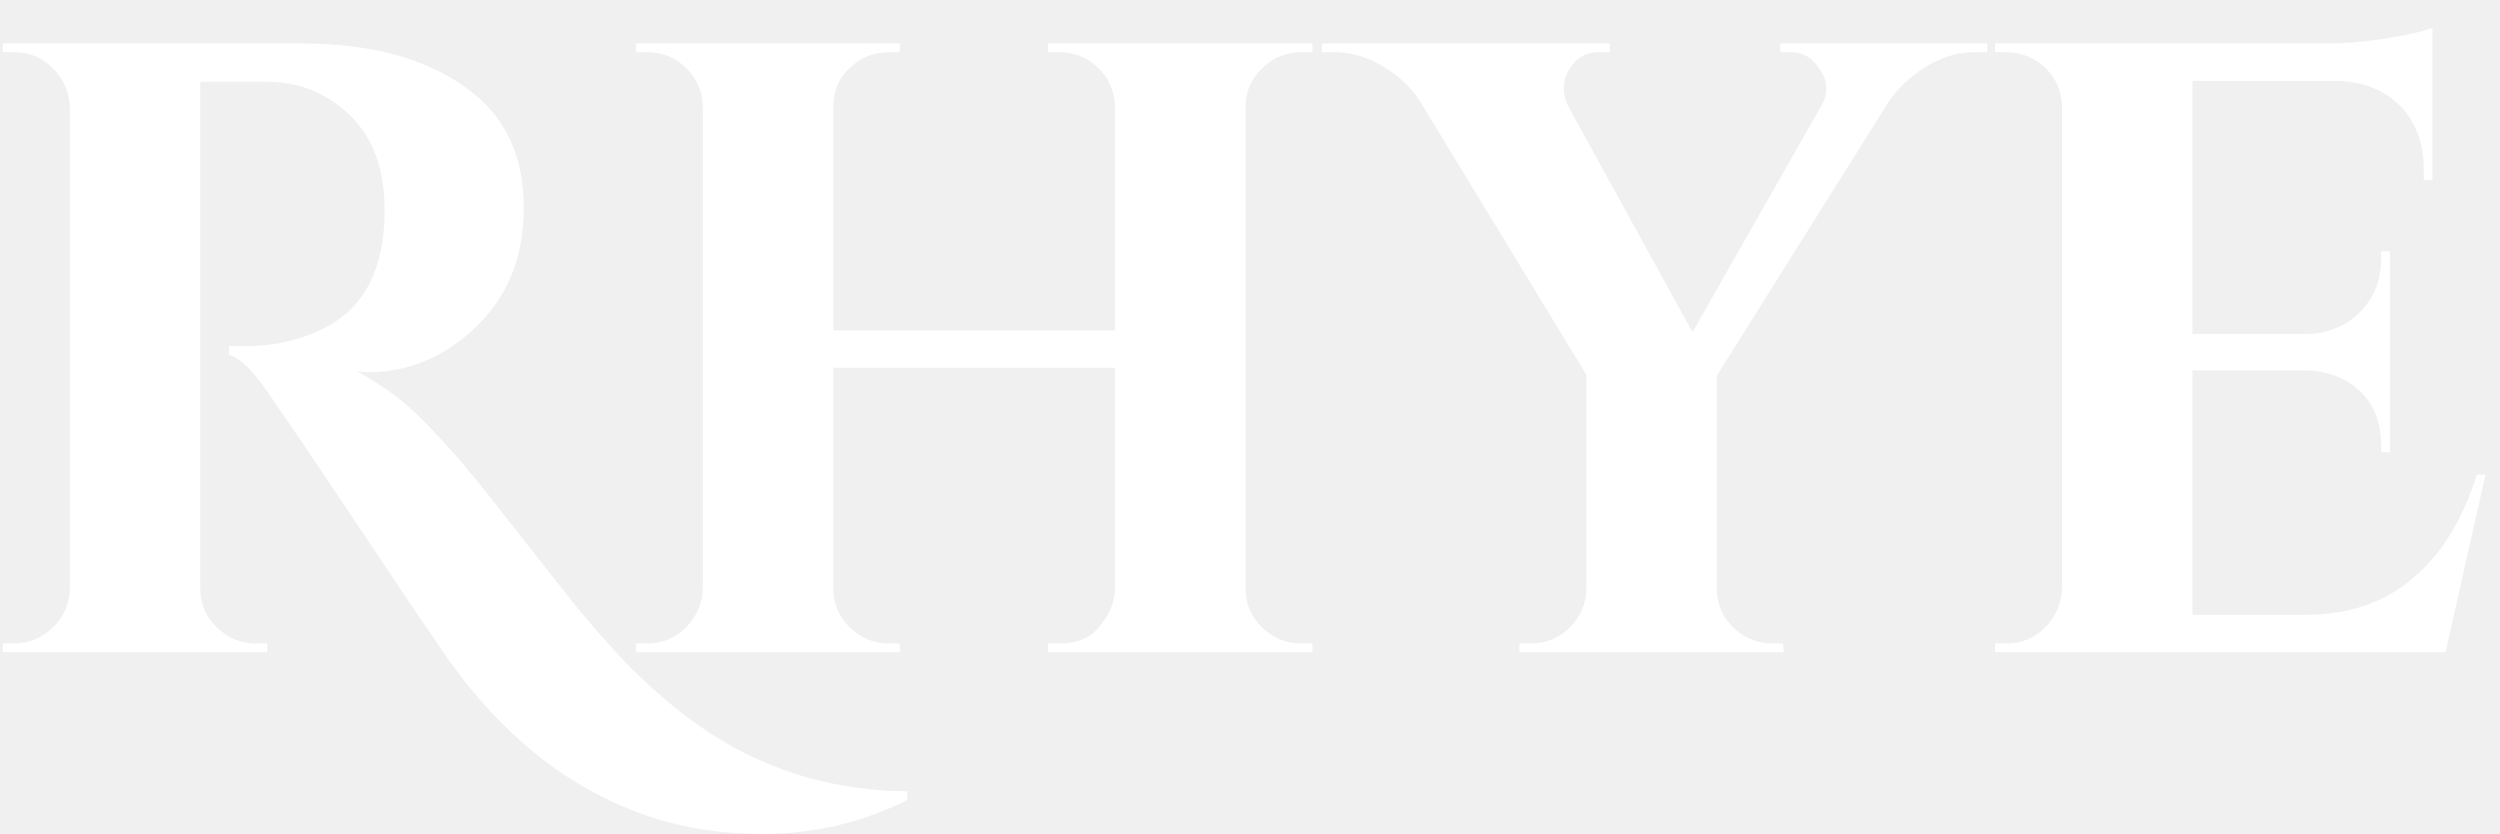
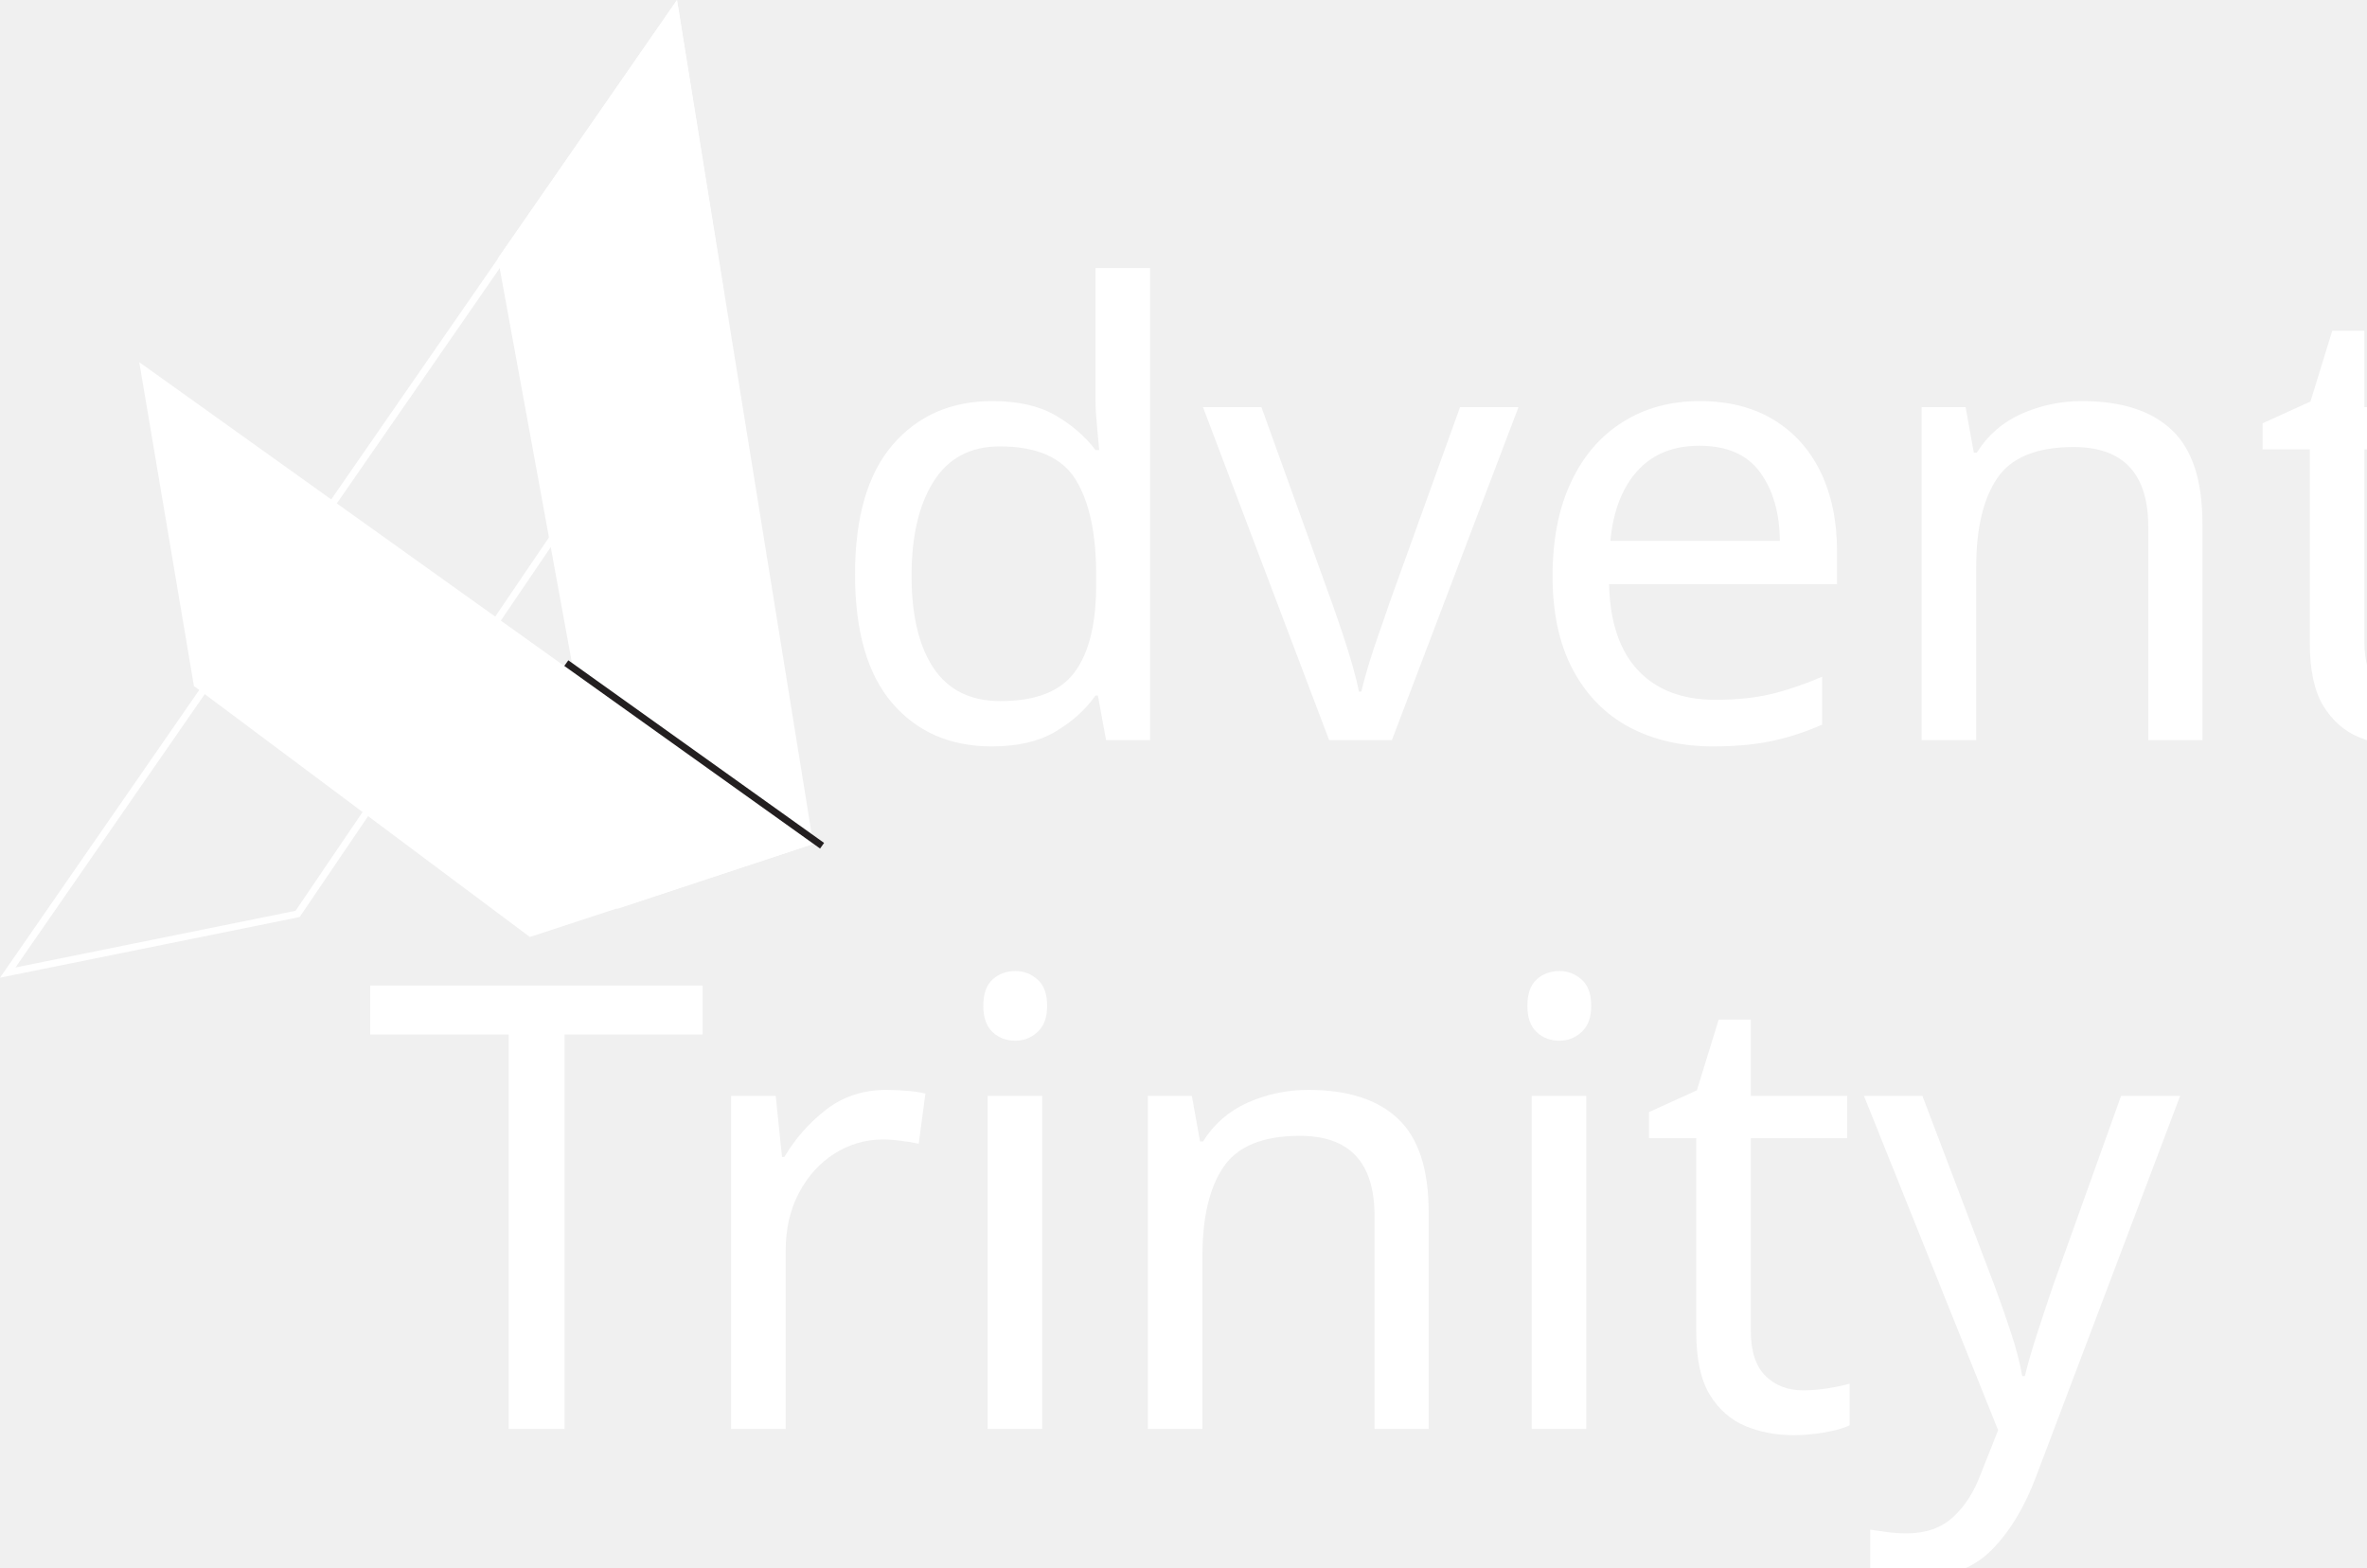
- <svg xmlns="http://www.w3.org/2000/svg" width="69px" height="23px" viewBox="0 0 69 23" version="1.1">
-   <g transform="translate(-1, -5)" fill="#FFFFFF" fill-rule="nonzero">
-     <path d="M22.056,28.016 C23.464,28.016 24.792,27.704 26.04,27.08 L26.04,27.08 L26.04,26.84 C24.408,26.824 22.912,26.472 21.552,25.784 C20.912,25.464 20.284,25.056 19.668,24.56 C19.052,24.064 18.492,23.54 17.988,22.988 C17.484,22.436 17.024,21.896 16.608,21.368 C16.192,20.84 15.792,20.332 15.408,19.844 C15.024,19.356 14.716,18.964 14.484,18.668 C14.252,18.372 13.972,18.032 13.644,17.648 C13.316,17.264 12.932,16.856 12.492,16.424 C12.052,15.992 11.504,15.6 10.848,15.248 C10.96,15.264 11.064,15.272 11.16,15.272 C12.28,15.272 13.276,14.852 14.148,14.012 C15.02,13.172 15.456,12.08 15.456,10.736 C15.456,9.392 15.008,8.352 14.112,7.616 C12.976,6.672 11.376,6.2 9.312,6.2 L9.312,6.2 L1.08,6.2 L1.08,6.44 L1.392,6.44 C1.808,6.44 2.164,6.588 2.46,6.884 C2.756,7.18 2.912,7.536 2.928,7.952 L2.928,7.952 L2.928,21.272 C2.912,21.688 2.752,22.04 2.448,22.328 C2.144,22.616 1.792,22.76 1.392,22.76 L1.392,22.76 L1.08,22.76 L1.08,23 L8.376,23 L8.376,22.76 L8.064,22.76 C7.648,22.76 7.288,22.612 6.984,22.316 C6.68,22.02 6.528,21.664 6.528,21.248 L6.528,21.248 L6.528,7.256 L8.352,7.256 C9.248,7.256 10.016,7.564 10.656,8.18 C11.296,8.796 11.616,9.672 11.616,10.808 C11.616,12.36 11.096,13.424 10.056,14 C9.368,14.368 8.616,14.552 7.8,14.552 L7.8,14.552 L7.32,14.552 L7.32,14.792 C7.656,14.872 8.104,15.352 8.664,16.232 C8.984,16.68 9.688,17.72 10.776,19.352 C11.864,20.984 12.608,22.088 13.008,22.664 C14.56,25.032 16.44,26.624 18.648,27.44 C19.672,27.824 20.808,28.016 22.056,28.016 Z M25.848,23 L25.824,22.76 L25.536,22.76 C25.12,22.76 24.76,22.612 24.456,22.316 C24.152,22.02 24,21.664 24,21.248 L24,21.248 L24,15.152 L31.776,15.152 L31.776,21.272 C31.76,21.688 31.568,22.08 31.2,22.448 C30.976,22.656 30.656,22.76 30.24,22.76 L30.24,22.76 L29.928,22.76 L29.928,23 L37.224,23 L37.224,22.76 L36.912,22.76 C36.496,22.76 36.136,22.612 35.832,22.316 C35.528,22.02 35.376,21.664 35.376,21.248 L35.376,21.248 L35.376,7.952 C35.376,7.536 35.528,7.18 35.832,6.884 C36.136,6.588 36.496,6.44 36.912,6.44 L36.912,6.44 L37.224,6.44 L37.224,6.2 L29.928,6.2 L29.928,6.44 L30.24,6.44 C30.656,6.44 31.012,6.584 31.308,6.872 C31.604,7.16 31.76,7.512 31.776,7.928 L31.776,7.928 L31.776,14.12 L24,14.12 L24,7.928 C24,7.512 24.152,7.16 24.456,6.872 C24.76,6.584 25.12,6.44 25.536,6.44 L25.536,6.44 L25.824,6.44 L25.848,6.2 L18.552,6.2 L18.552,6.44 L18.864,6.44 C19.28,6.44 19.636,6.584 19.932,6.872 C20.228,7.16 20.384,7.512 20.4,7.928 L20.4,7.928 L20.4,21.248 C20.384,21.664 20.228,22.02 19.932,22.316 C19.636,22.612 19.28,22.76 18.864,22.76 L18.864,22.76 L18.552,22.76 L18.552,23 L25.848,23 Z M50.232,23 L50.208,22.76 L49.92,22.76 C49.504,22.76 49.144,22.612 48.84,22.316 C48.536,22.02 48.384,21.664 48.384,21.248 L48.384,21.248 L48.384,15.368 L53.112,7.832 C53.368,7.448 53.712,7.12 54.144,6.848 C54.576,6.576 55.032,6.44 55.512,6.44 L55.512,6.44 L55.848,6.44 L55.848,6.2 L50.136,6.2 L50.136,6.44 L50.424,6.44 C50.776,6.44 51.048,6.608 51.24,6.944 C51.352,7.104 51.408,7.268 51.408,7.436 C51.408,7.604 51.36,7.768 51.264,7.928 L51.264,7.928 L47.712,14.168 L44.28,7.928 C44.2,7.768 44.16,7.604 44.16,7.436 C44.16,7.268 44.208,7.096 44.304,6.92 C44.496,6.6 44.768,6.44 45.12,6.44 L45.12,6.44 L45.432,6.44 L45.432,6.2 L37.488,6.2 L37.488,6.44 L37.824,6.44 C38.288,6.44 38.74,6.572 39.18,6.836 C39.62,7.1 39.96,7.424 40.2,7.808 L40.2,7.808 L44.784,15.344 L44.784,21.272 C44.768,21.688 44.612,22.04 44.316,22.328 C44.02,22.616 43.664,22.76 43.248,22.76 L43.248,22.76 L42.936,22.76 L42.936,23 L50.232,23 Z M68.496,23 L69.6,18.104 L69.36,18.104 C68.976,19.336 68.388,20.288 67.596,20.96 C66.804,21.632 65.824,21.968 64.656,21.968 L64.656,21.968 L61.512,21.968 L61.512,15.224 L64.704,15.224 C65.088,15.24 65.44,15.336 65.76,15.512 C66.4,15.896 66.72,16.488 66.72,17.288 L66.72,17.288 L66.72,17.48 L66.96,17.48 L66.96,11.936 L66.72,11.936 L66.72,12.152 C66.72,12.728 66.528,13.212 66.144,13.604 C65.76,13.996 65.272,14.2 64.68,14.216 L64.68,14.216 L61.512,14.216 L61.512,7.232 L65.544,7.232 C66.264,7.264 66.836,7.5 67.26,7.94 C67.684,8.38 67.896,8.96 67.896,9.68 L67.896,9.68 L67.896,9.968 L68.136,9.968 L68.136,5.768 C67.896,5.864 67.48,5.96 66.888,6.056 C66.296,6.152 65.752,6.2 65.256,6.2 L65.256,6.2 L56.064,6.2 L56.064,6.44 L56.376,6.44 C56.632,6.44 56.88,6.504 57.12,6.632 C57.6,6.904 57.864,7.32 57.912,7.88 L57.912,7.88 L57.912,21.248 C57.896,21.664 57.74,22.02 57.444,22.316 C57.148,22.612 56.792,22.76 56.376,22.76 L56.376,22.76 L56.064,22.76 L56.064,23 L68.496,23 Z" />
+ <svg xmlns="http://www.w3.org/2000/svg" viewBox="0 0 171.49 113.55">
+   <defs>
+     <style>.cls-1,.cls-3{fill:none;stroke-miterlimit:10;stroke-width:0.5px;}.cls-1{stroke:#fff;}.cls-2,.cls-4{fill:#fff;}.cls-3{stroke:#231f20;}.cls-4{font-size:45px;font-family:Poly-Regular, Poly;}</style>
+   </defs>
+   <g id="Layer_2" data-name="Layer 2">
+     <g id="logo-white">
+       <g id="Logo">
+         <polygon class="cls-1" points="48.9 0.66 0.56 70.46 21.56 66.21 52.18 21.1 48.9 0.66" />
+         <polygon class="cls-2" points="49.05 0 36.07 18.71 44.7 65.85 58.92 61.14 49.05 0" />
+         <polygon class="cls-2" points="58.92 61.14 38.39 67.88 14.05 49.7 10.09 26.24 58.92 61.14" />
+         <line class="cls-3" x1="41.03" y1="48.04" x2="59.56" y2="61.27" />
+       </g>
+       <text class="cls-4" transform="translate(59.48 53.62)">dvent</text>
+       <text class="cls-4" transform="translate(26.37 103.52)">Trinity</text>
+     </g>
  </g>
</svg>
